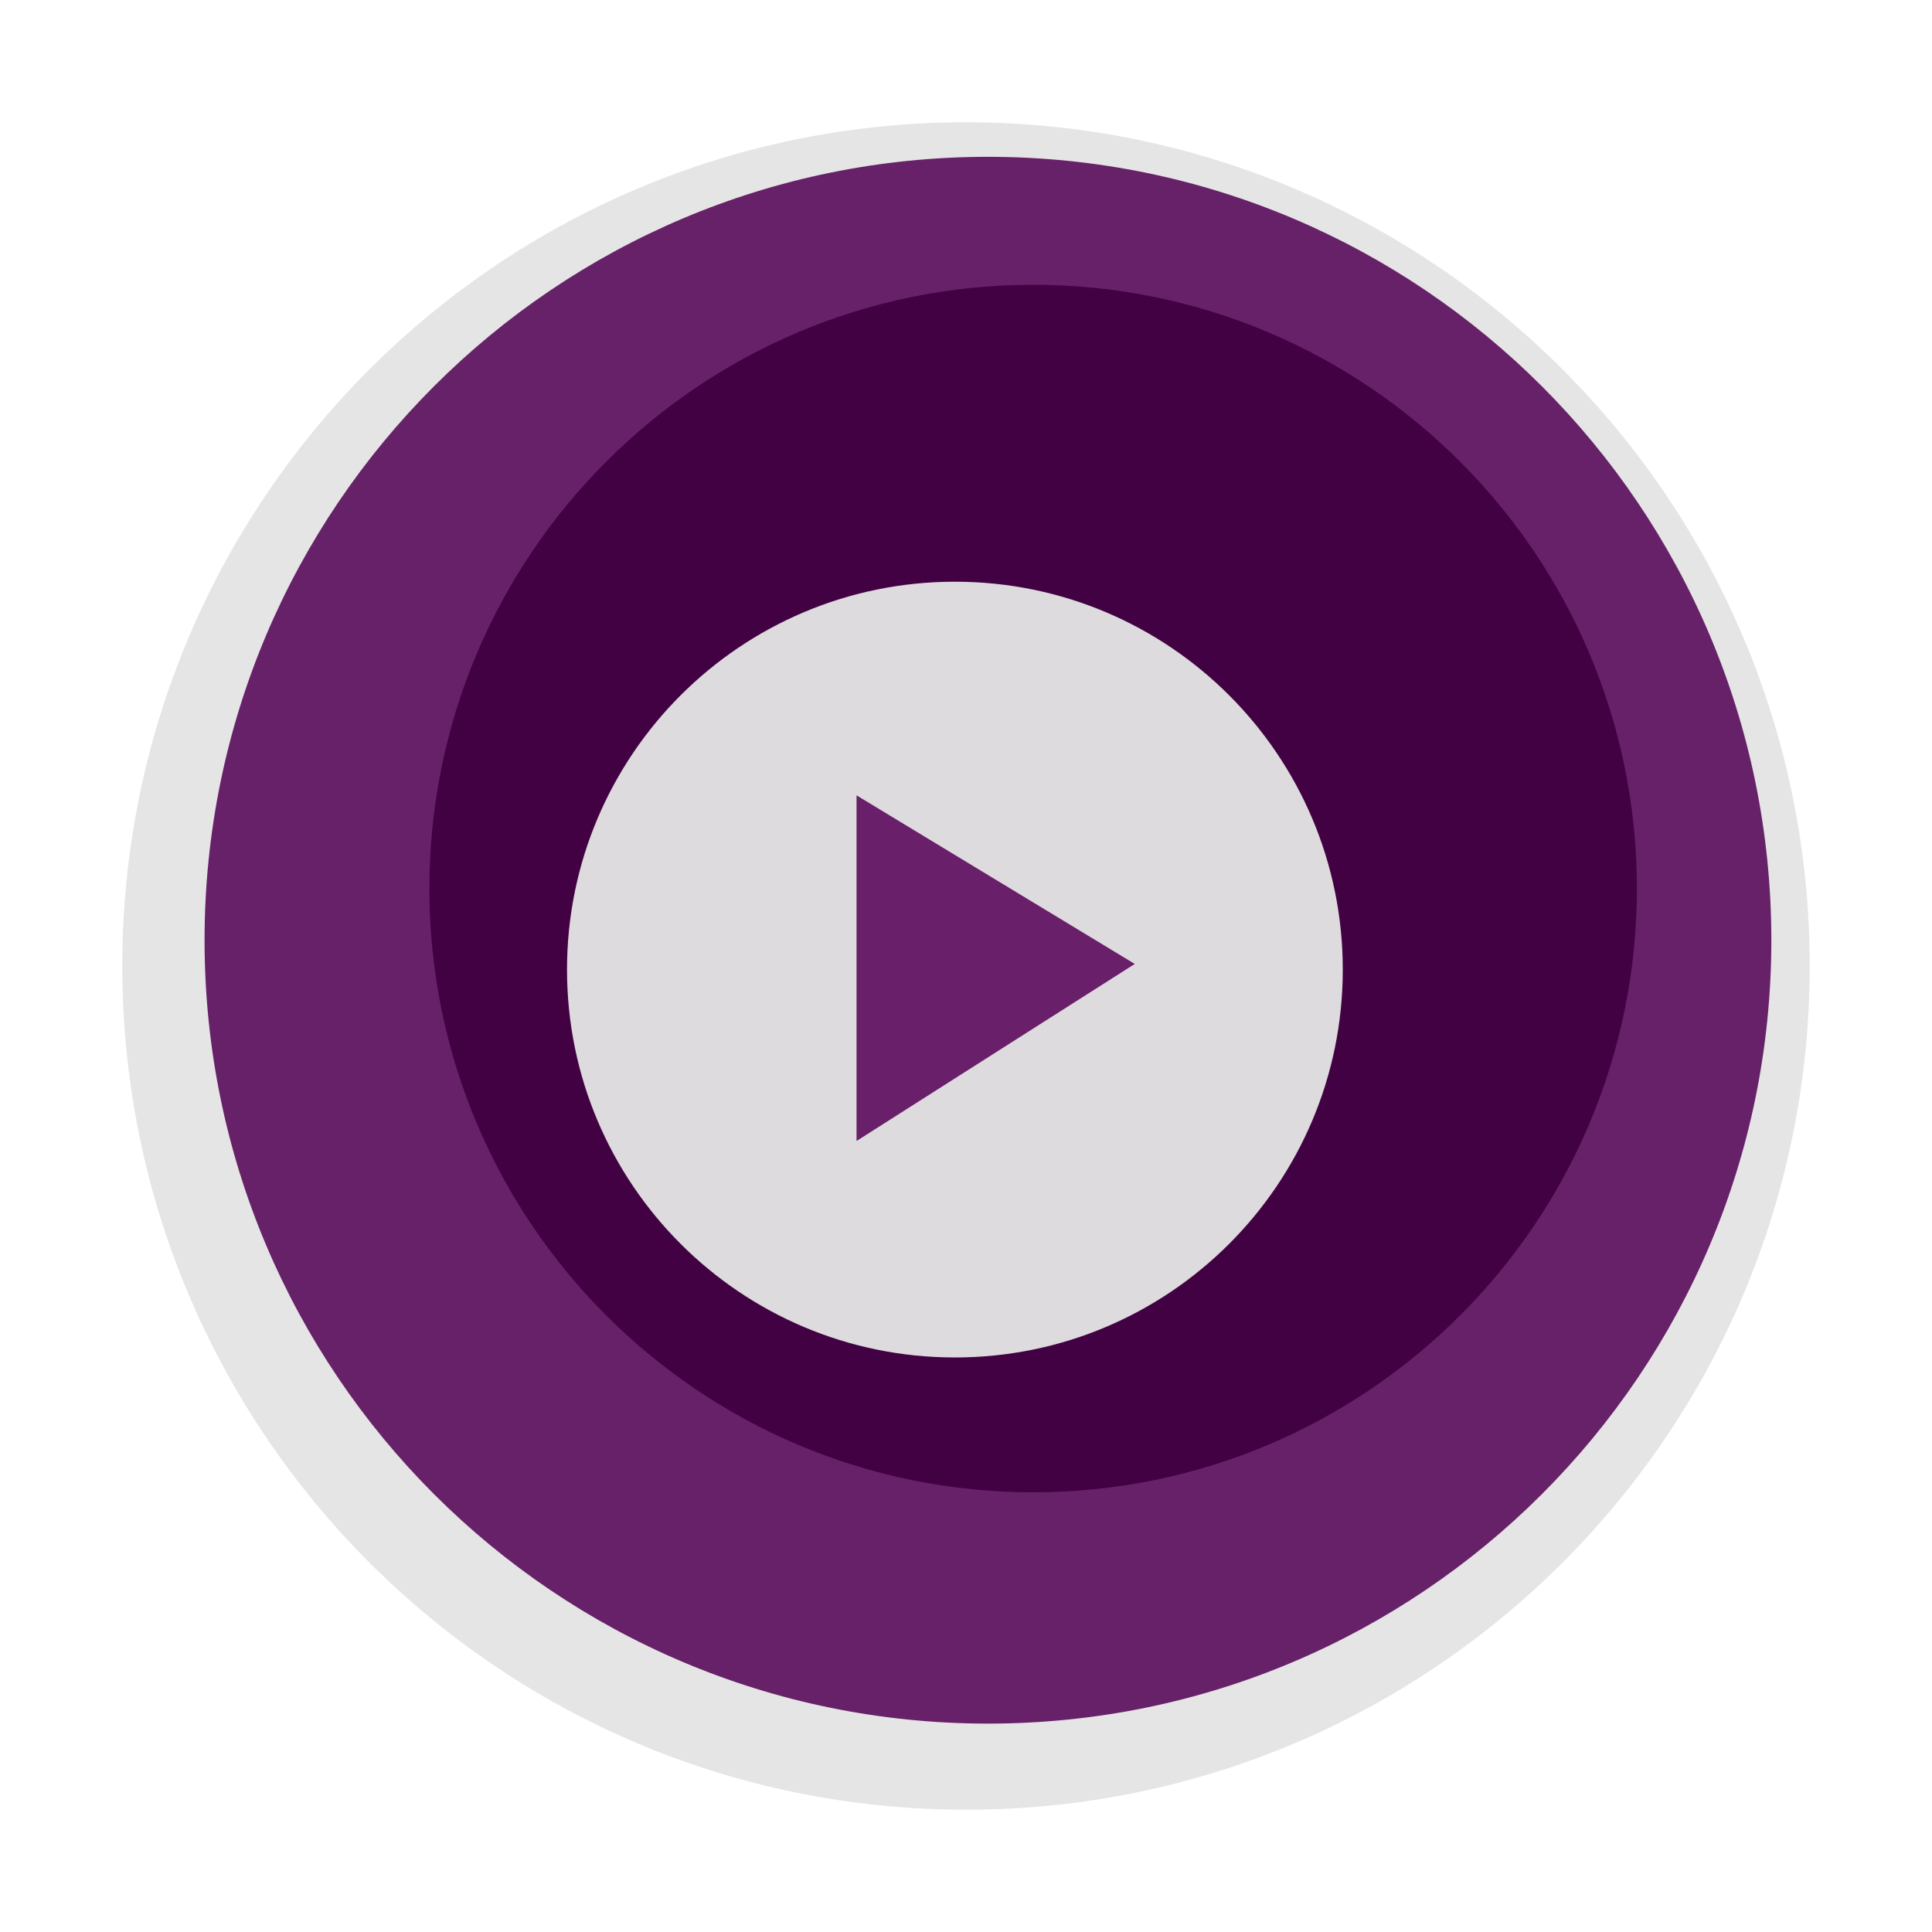
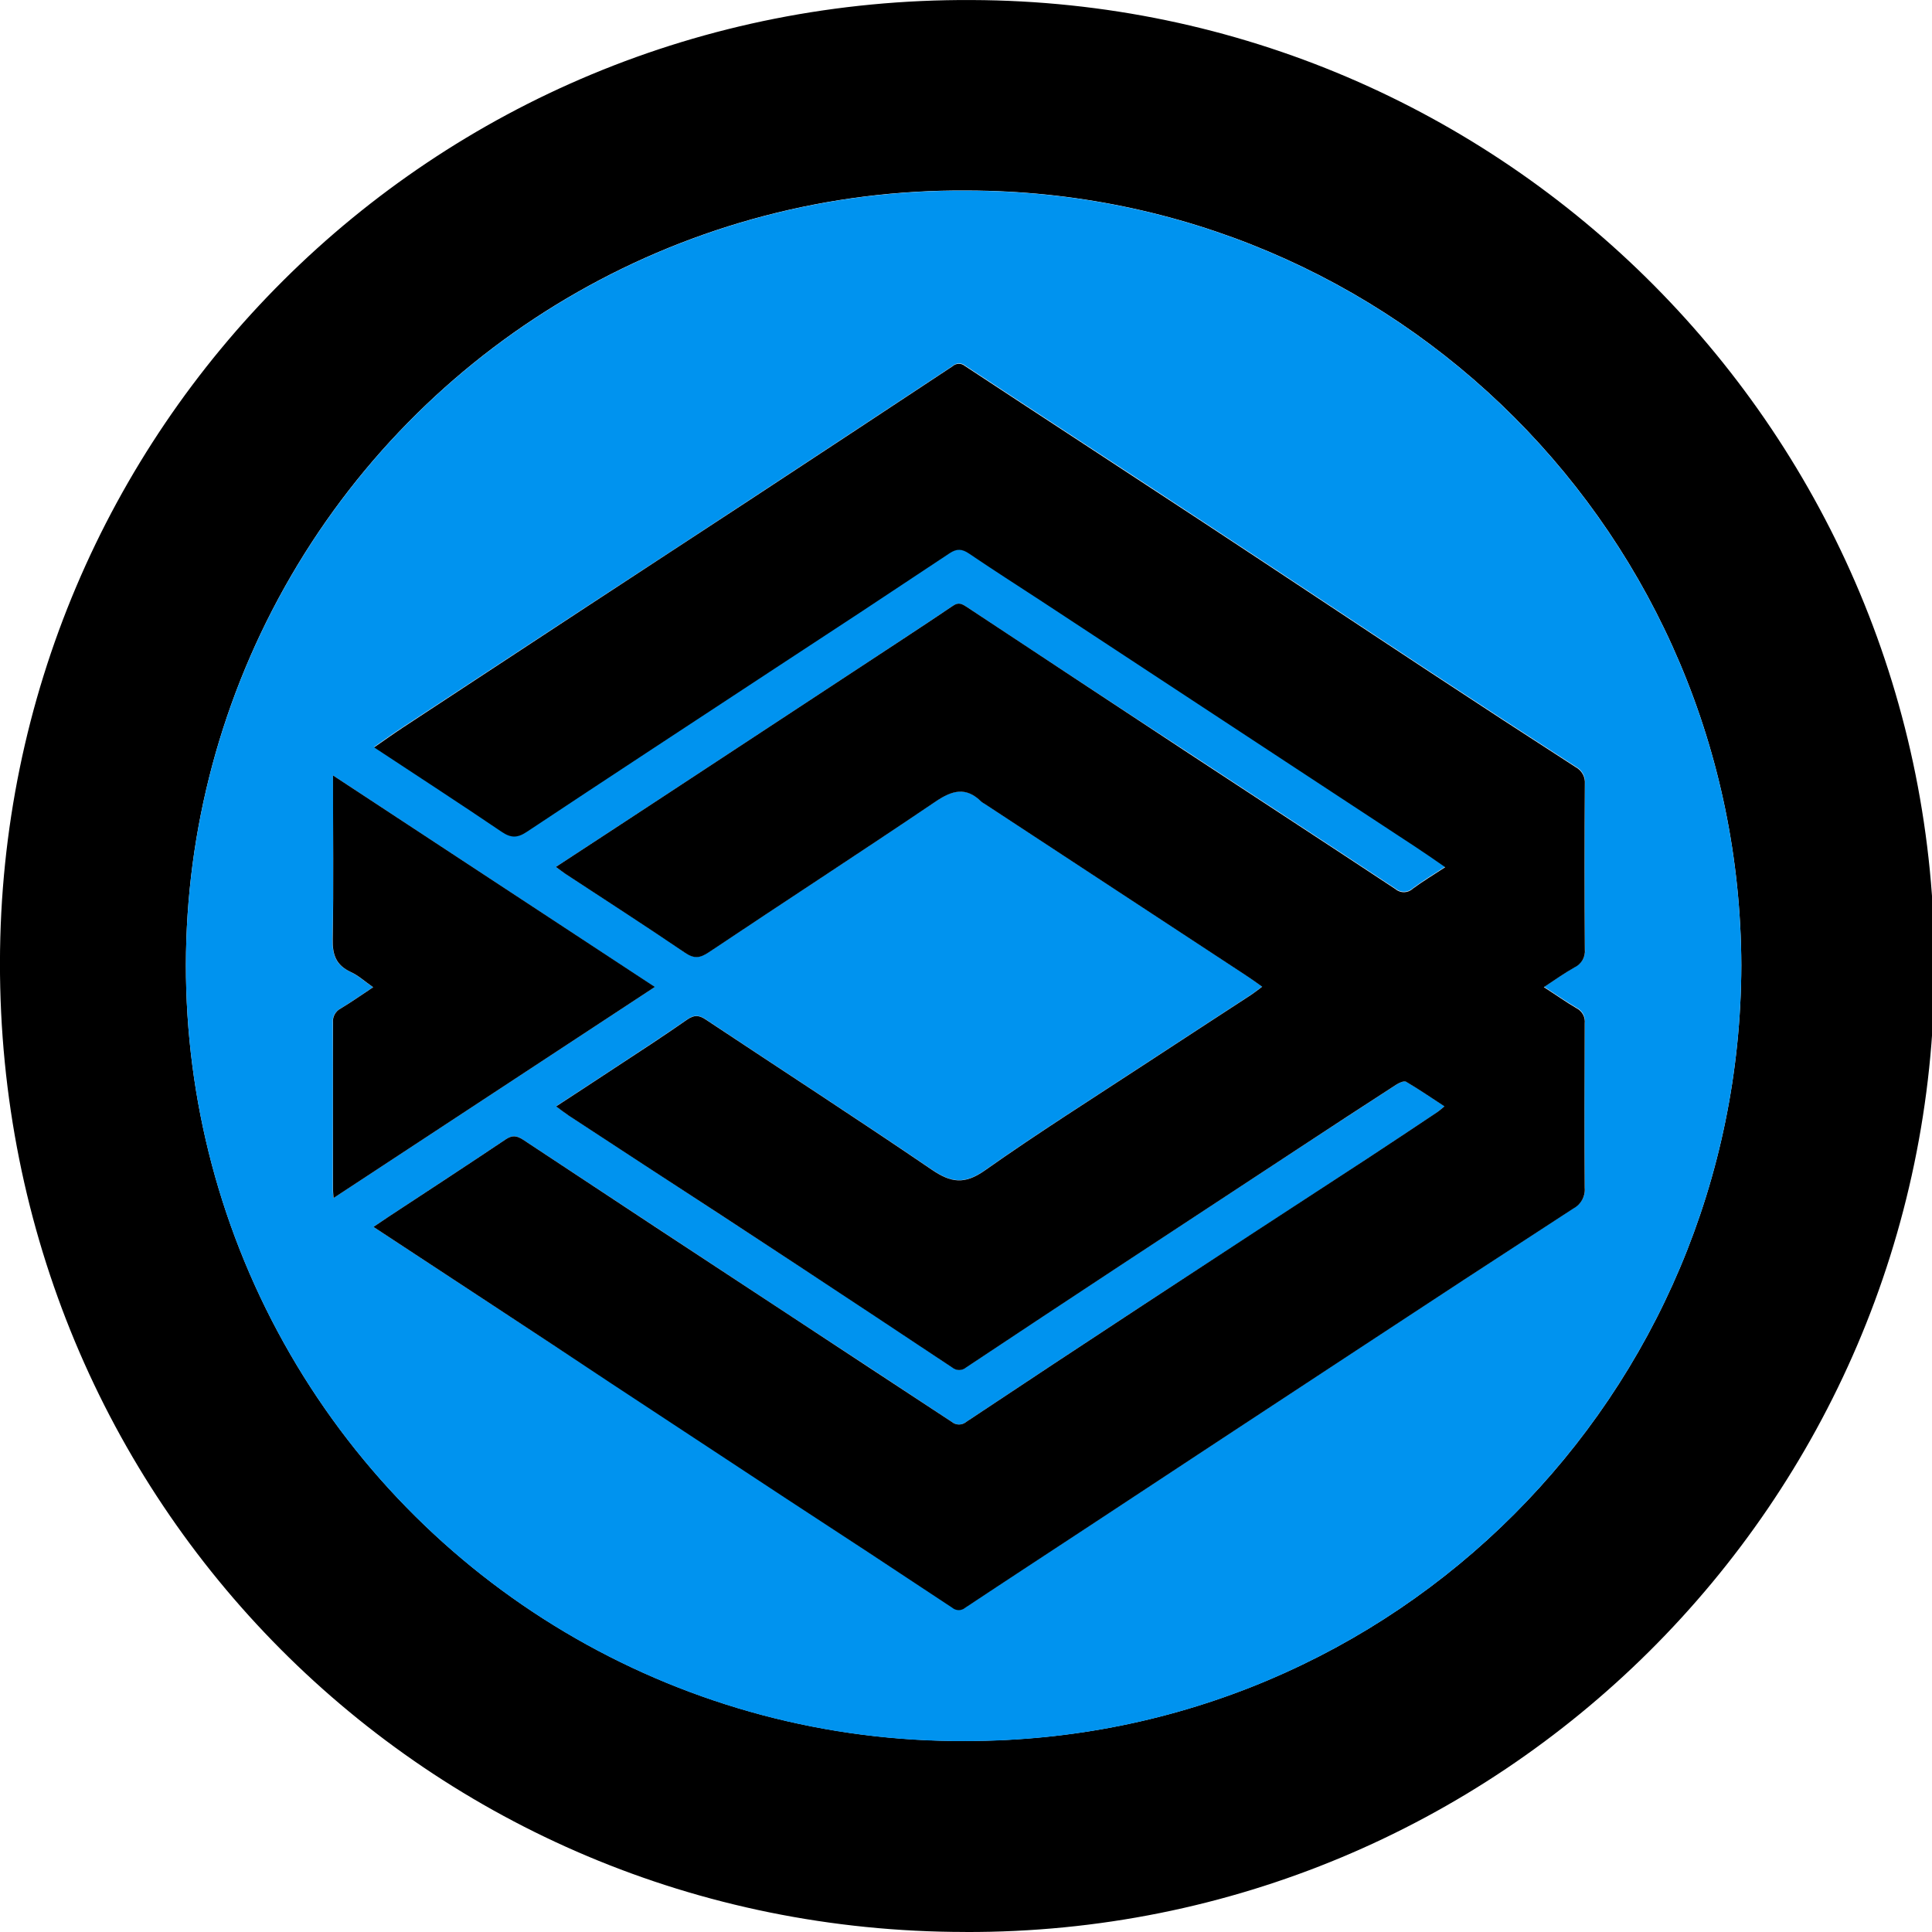
- <svg xmlns="http://www.w3.org/2000/svg" width="64" height="64" viewBox="0 0 64 64" id="svg2" version="1.1">
-   <defs id="defs4" />
-   <g id="layer1" transform="translate(0,-988.3622)">
-     <circle style="opacity:1;fill:#e5e5e5;fill-opacity:1;fill-rule:nonzero;stroke:none;stroke-width:0.102;stroke-linecap:round;stroke-linejoin:bevel;stroke-miterlimit:1;stroke-dasharray:none;stroke-dashoffset:0;stroke-opacity:0.992" id="path4380" cx="32" cy="1020.362" r="27.949" />
-     <circle style="opacity:1;fill:#672168;fill-opacity:1;fill-rule:nonzero;stroke:none;stroke-width:0.099;stroke-linecap:round;stroke-linejoin:bevel;stroke-miterlimit:1;stroke-dasharray:none;stroke-dashoffset:0;stroke-opacity:0.992" id="path4390" cx="32.727" cy="1019.508" r="25.951" />
-     <circle style="opacity:1;fill:#420143;fill-opacity:1;fill-rule:nonzero;stroke:none;stroke-width:0.1;stroke-linecap:round;stroke-linejoin:bevel;stroke-miterlimit:1;stroke-dasharray:none;stroke-dashoffset:0;stroke-opacity:0.992" id="path4400" cx="34.224" cy="1017.796" r="20" />
-     <path style="fill:#dddbdd;fill-opacity:1;fill-rule:evenodd;stroke:none;stroke-width:0.1;stroke-linecap:butt;stroke-linejoin:miter;stroke-miterlimit:4;stroke-dasharray:none;stroke-opacity:1" d="m 44.481,1020.481 a 12.849,12.849 0 0 1 -12.849,12.849 12.849,12.849 0 0 1 -12.849,-12.849 12.849,12.849 0 0 1 12.849,-12.849 12.849,12.849 0 0 1 12.849,12.849 z" id="path4412" />
-     <path style="fill:#691f69;fill-opacity:1;fill-rule:evenodd;stroke:none;stroke-width:0.1;stroke-linecap:butt;stroke-linejoin:miter;stroke-miterlimit:4;stroke-dasharray:none;stroke-opacity:1" d="m 28.374,1014.709 0,11.45 9.216,-5.865 z" id="path4426" />
+ <svg xmlns="http://www.w3.org/2000/svg" viewBox="0 0 487.53 487.59">
+   <g transform="translate(-12.01 -6.99)">
+     <path d="m255.62 494.57c-135.62-.03-243.81-108.57-243.62-244.69.2-134.36 108.73-243.63 245.26-242.88a243.79 243.79 0 0 1 -1.64 487.58zm195.86-244c-.4-108.22-87.27-195.28-195.27-195.5a195.65 195.65 0 1 0 -.51 391.29c108.43.07 195.47-87.36 195.78-195.75z" />
+     <path d="m451.48 250.61c-.31 108.39-87.35 195.82-195.78 195.79a195.65 195.65 0 1 1 .51-391.29c108 .22 194.87 87.28 195.27 195.5zm-299.18-24.83c1 .68 1.63 1.18 2.31 1.63 10.08 6.62 20.24 13.13 30.2 19.93 2.37 1.63 3.83 1.44 6.08-.06 19-12.7 38.22-25.15 57.17-38 4.26-2.88 7.75-3.84 11.63 0a5.53 5.53 0 0 0 .84.55q32.85 21.56 65.71 43.13c1.35.89 2.65 1.86 4.32 3-1.24.91-2.06 1.58-2.94 2.15-8.71 5.69-17.44 11.34-26.13 17.05-13.7 9-27.57 17.74-40.95 27.19-5.11 3.6-8.55 3.09-13.41-.23-18.83-12.84-38-25.2-56.95-37.83-1.8-1.2-3-1.23-4.78 0-6 4.17-12.15 8.16-18.26 12.19-4.85 3.21-9.72 6.38-14.78 9.69 1.16.85 2.13 1.62 3.16 2.3q9.6 6.3 19.21 12.57 19.43 12.69 38.86 25.4t38.7 25.61a2.75 2.75 0 0 0 3.56 0q19.22-12.8 38.5-25.47 22.65-14.84 45.26-29.68 12.42-8.14 24.88-16.22c.7-.45 1.92-1 2.44-.69 3.19 1.88 6.26 4 9.67 6.21-.91.71-1.45 1.19-2 1.58-5.82 3.88-11.63 7.76-17.48 11.59q-28.44 18.63-56.86 37.13-22.26 14.58-44.35 29.3a2.87 2.87 0 0 1 -3.74 0q-20.4-13.5-40.87-26.87-33.67-22.13-67.3-44.32c-1.63-1.08-2.73-1.16-4.39-.05-9.8 6.58-19.7 13-29.56 19.52-1.2.79-2.38 1.6-3.78 2.55 20.29 13.32 40.26 26.4 60.21 39.51q21.79 14.33 43.57 28.68 21.15 13.92 42.32 27.82a2.55 2.55 0 0 0 3.31 0c10.46-7 21-13.82 31.47-20.72q33.68-22.14 67.33-44.3 27.31-17.94 54.7-35.76a5.37 5.37 0 0 0 2.83-5.21c-.15-13.83-.1-27.66 0-41.49a3.81 3.81 0 0 0 -2.09-3.83c-2.62-1.52-5.11-3.28-8.23-5.31 2.93-1.89 5.27-3.55 7.76-5a4.52 4.52 0 0 0 2.59-4.55q-.18-20.88 0-41.75a4.4 4.4 0 0 0 -2.33-4.23q-18.45-11.91-36.81-24c-19.1-12.57-38.14-25.26-57.25-37.83-20-13.17-40.08-26.24-60.08-39.41a2.35 2.35 0 0 0 -3.08.06q-25.5 16.86-51.05 33.65-20.53 13.5-41.13 26.94l-46.32 30.39c-2.51 1.65-5 3.4-7.56 5.2 11 7.25 21.67 14.18 32.2 21.32 2.36 1.61 4 1.6 6.35 0 20.79-13.81 41.68-27.48 62.53-41.19q22.11-14.53 44.17-29.12c1.81-1.2 3.12-1.13 4.9.08 6.05 4.11 12.23 8 18.35 12.05q30.75 20.2 61.51 40.43 16.26 10.69 32.54 21.37c2.48 1.63 4.9 3.34 7.77 5.3-3 1.94-5.64 3.55-8.15 5.4a3.29 3.29 0 0 1 -4.41.12c-17.42-11.51-34.91-22.91-52.36-34.38q-28-18.25-55.83-36.7c-1.22-.8-2.1-1.22-3.52-.27-8.42 5.65-16.91 11.2-25.38 16.78l-48 31.54c-8.82 5.78-17.66 11.57-26.8 17.56zm-56.25-23.09c0 14.15.18 27.73-.11 41.3-.09 4 .85 6.56 4.5 8.28 1.94.91 3.59 2.41 5.71 3.87-3.06 2-5.56 3.8-8.19 5.37a3.65 3.65 0 0 0 -1.96 3.64c.07 14 0 28 0 42 0 .62.08 1.24.14 2.21l81.09-53.27c-27.1-17.85-53.93-35.49-81.18-53.4z" fill="#0093ef" />
+     <path d="m152.3 225.78c9.14-6 18-11.76 26.8-17.56l48-31.54c8.47-5.58 17-11.13 25.38-16.78 1.42-1 2.3-.53 3.52.27q27.89 18.45 55.82 36.82c17.45 11.47 34.94 22.87 52.36 34.38a3.29 3.29 0 0 0 4.41-.12c2.51-1.85 5.19-3.46 8.15-5.4-2.87-2-5.29-3.67-7.77-5.3q-16.26-10.71-32.54-21.37-30.76-20.2-61.51-40.43c-6.12-4-12.3-7.94-18.35-12.05-1.78-1.21-3.09-1.28-4.9-.08q-22 14.64-44.17 29.12c-20.85 13.71-41.74 27.38-62.53 41.19-2.37 1.58-4 1.59-6.35 0-10.53-7.14-21.21-14.07-32.2-21.32 2.6-1.8 5.05-3.55 7.56-5.2l46.28-30.41q20.57-13.47 41.13-26.94 25.55-16.78 51.05-33.65a2.35 2.35 0 0 1 3.08-.06c20 13.17 40.07 26.24 60.08 39.41 19.11 12.57 38.15 25.26 57.25 37.83q18.34 12.09 36.81 24a4.4 4.4 0 0 1 2.33 4.23q-.15 20.86 0 41.75a4.52 4.52 0 0 1 -2.59 4.55c-2.49 1.41-4.83 3.07-7.76 5 3.12 2 5.61 3.79 8.23 5.31a3.81 3.81 0 0 1 2.09 3.83c-.06 13.83-.11 27.66 0 41.49a5.37 5.37 0 0 1 -2.83 5.21q-27.4 17.79-54.7 35.76-33.69 22.13-67.33 44.3c-10.49 6.9-21 13.76-31.47 20.72a2.55 2.55 0 0 1 -3.31 0q-21.13-14-42.32-27.82-21.8-14.32-43.57-28.68c-19.9-13.24-39.87-26.24-60.16-39.61 1.4-.95 2.58-1.76 3.78-2.55 9.86-6.49 19.76-12.94 29.56-19.52 1.66-1.11 2.76-1 4.39.05q33.6 22.23 67.3 44.33 20.43 13.43 40.87 26.87a2.87 2.87 0 0 0 3.74 0q22.13-14.73 44.35-29.3 28.38-18.6 56.82-37.13c5.85-3.83 11.66-7.71 17.48-11.59.59-.39 1.13-.87 2-1.58-3.41-2.23-6.48-4.33-9.67-6.21-.52-.3-1.74.24-2.44.69q-12.45 8.05-24.84 16.21-22.61 14.85-45.26 29.73-19.28 12.69-38.5 25.47a2.75 2.75 0 0 1 -3.56 0q-19.32-12.86-38.7-25.61t-38.86-25.4q-9.61-6.28-19.21-12.57c-1-.68-2-1.45-3.16-2.3 5.06-3.31 9.93-6.48 14.78-9.69 6.11-4 12.25-8 18.26-12.19 1.78-1.24 3-1.21 4.78 0 19 12.63 38.12 25 56.95 37.83 4.86 3.32 8.3 3.83 13.41.23 13.38-9.45 27.25-18.2 40.95-27.19 8.69-5.71 17.42-11.36 26.13-17.05.88-.57 1.7-1.24 2.94-2.15-1.67-1.18-3-2.15-4.32-3q-32.85-21.58-65.71-43.13a5.53 5.53 0 0 1 -.84-.55c-3.88-3.86-7.37-2.9-11.63 0-18.95 12.82-38.14 25.27-57.17 38-2.25 1.5-3.71 1.69-6.08.06-10-6.8-20.12-13.31-30.2-19.93-.68-.46-1.34-1-2.31-1.68z" />
+     <path d="m96.05 202.69c27.25 17.91 54.08 35.55 81.23 53.38l-81.09 53.27c-.06-1-.14-1.59-.14-2.21 0-14 0-28 0-42a3.65 3.65 0 0 1 1.95-3.62c2.63-1.57 5.13-3.35 8.19-5.37-2.12-1.46-3.77-3-5.71-3.87-3.65-1.72-4.59-4.3-4.5-8.28.25-13.57.07-27.15.07-41.3z" />
  </g>
</svg>
